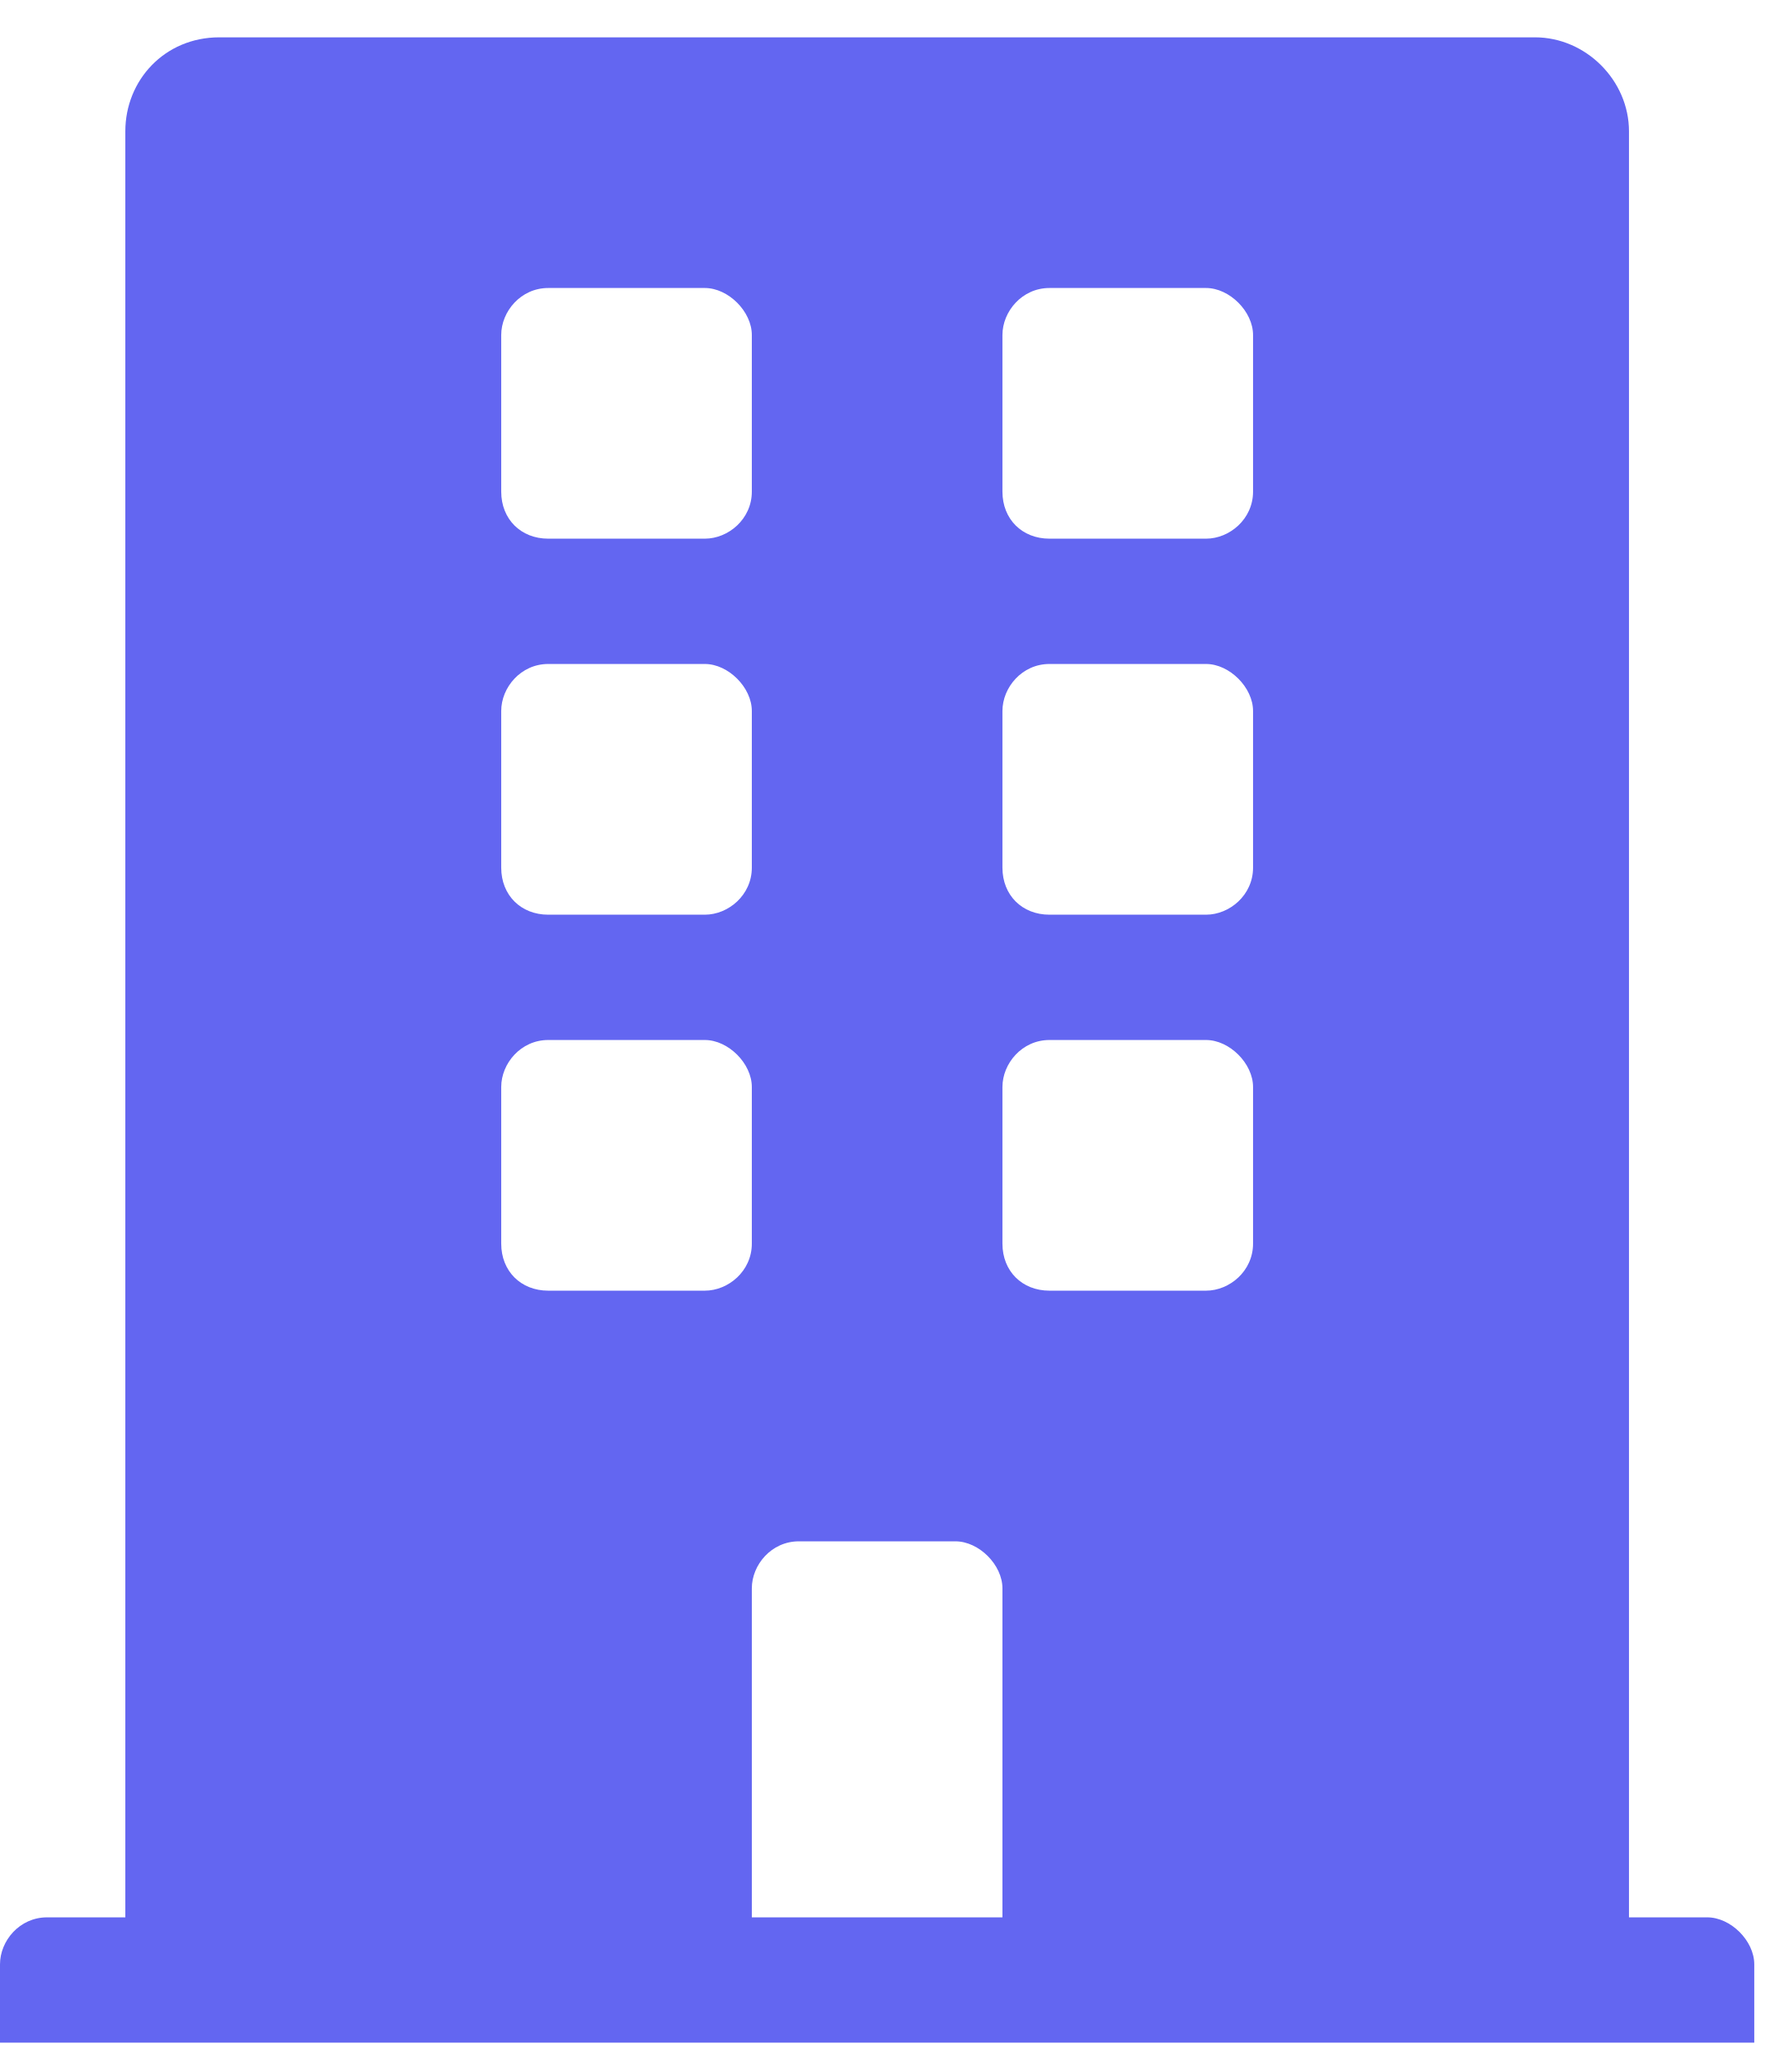
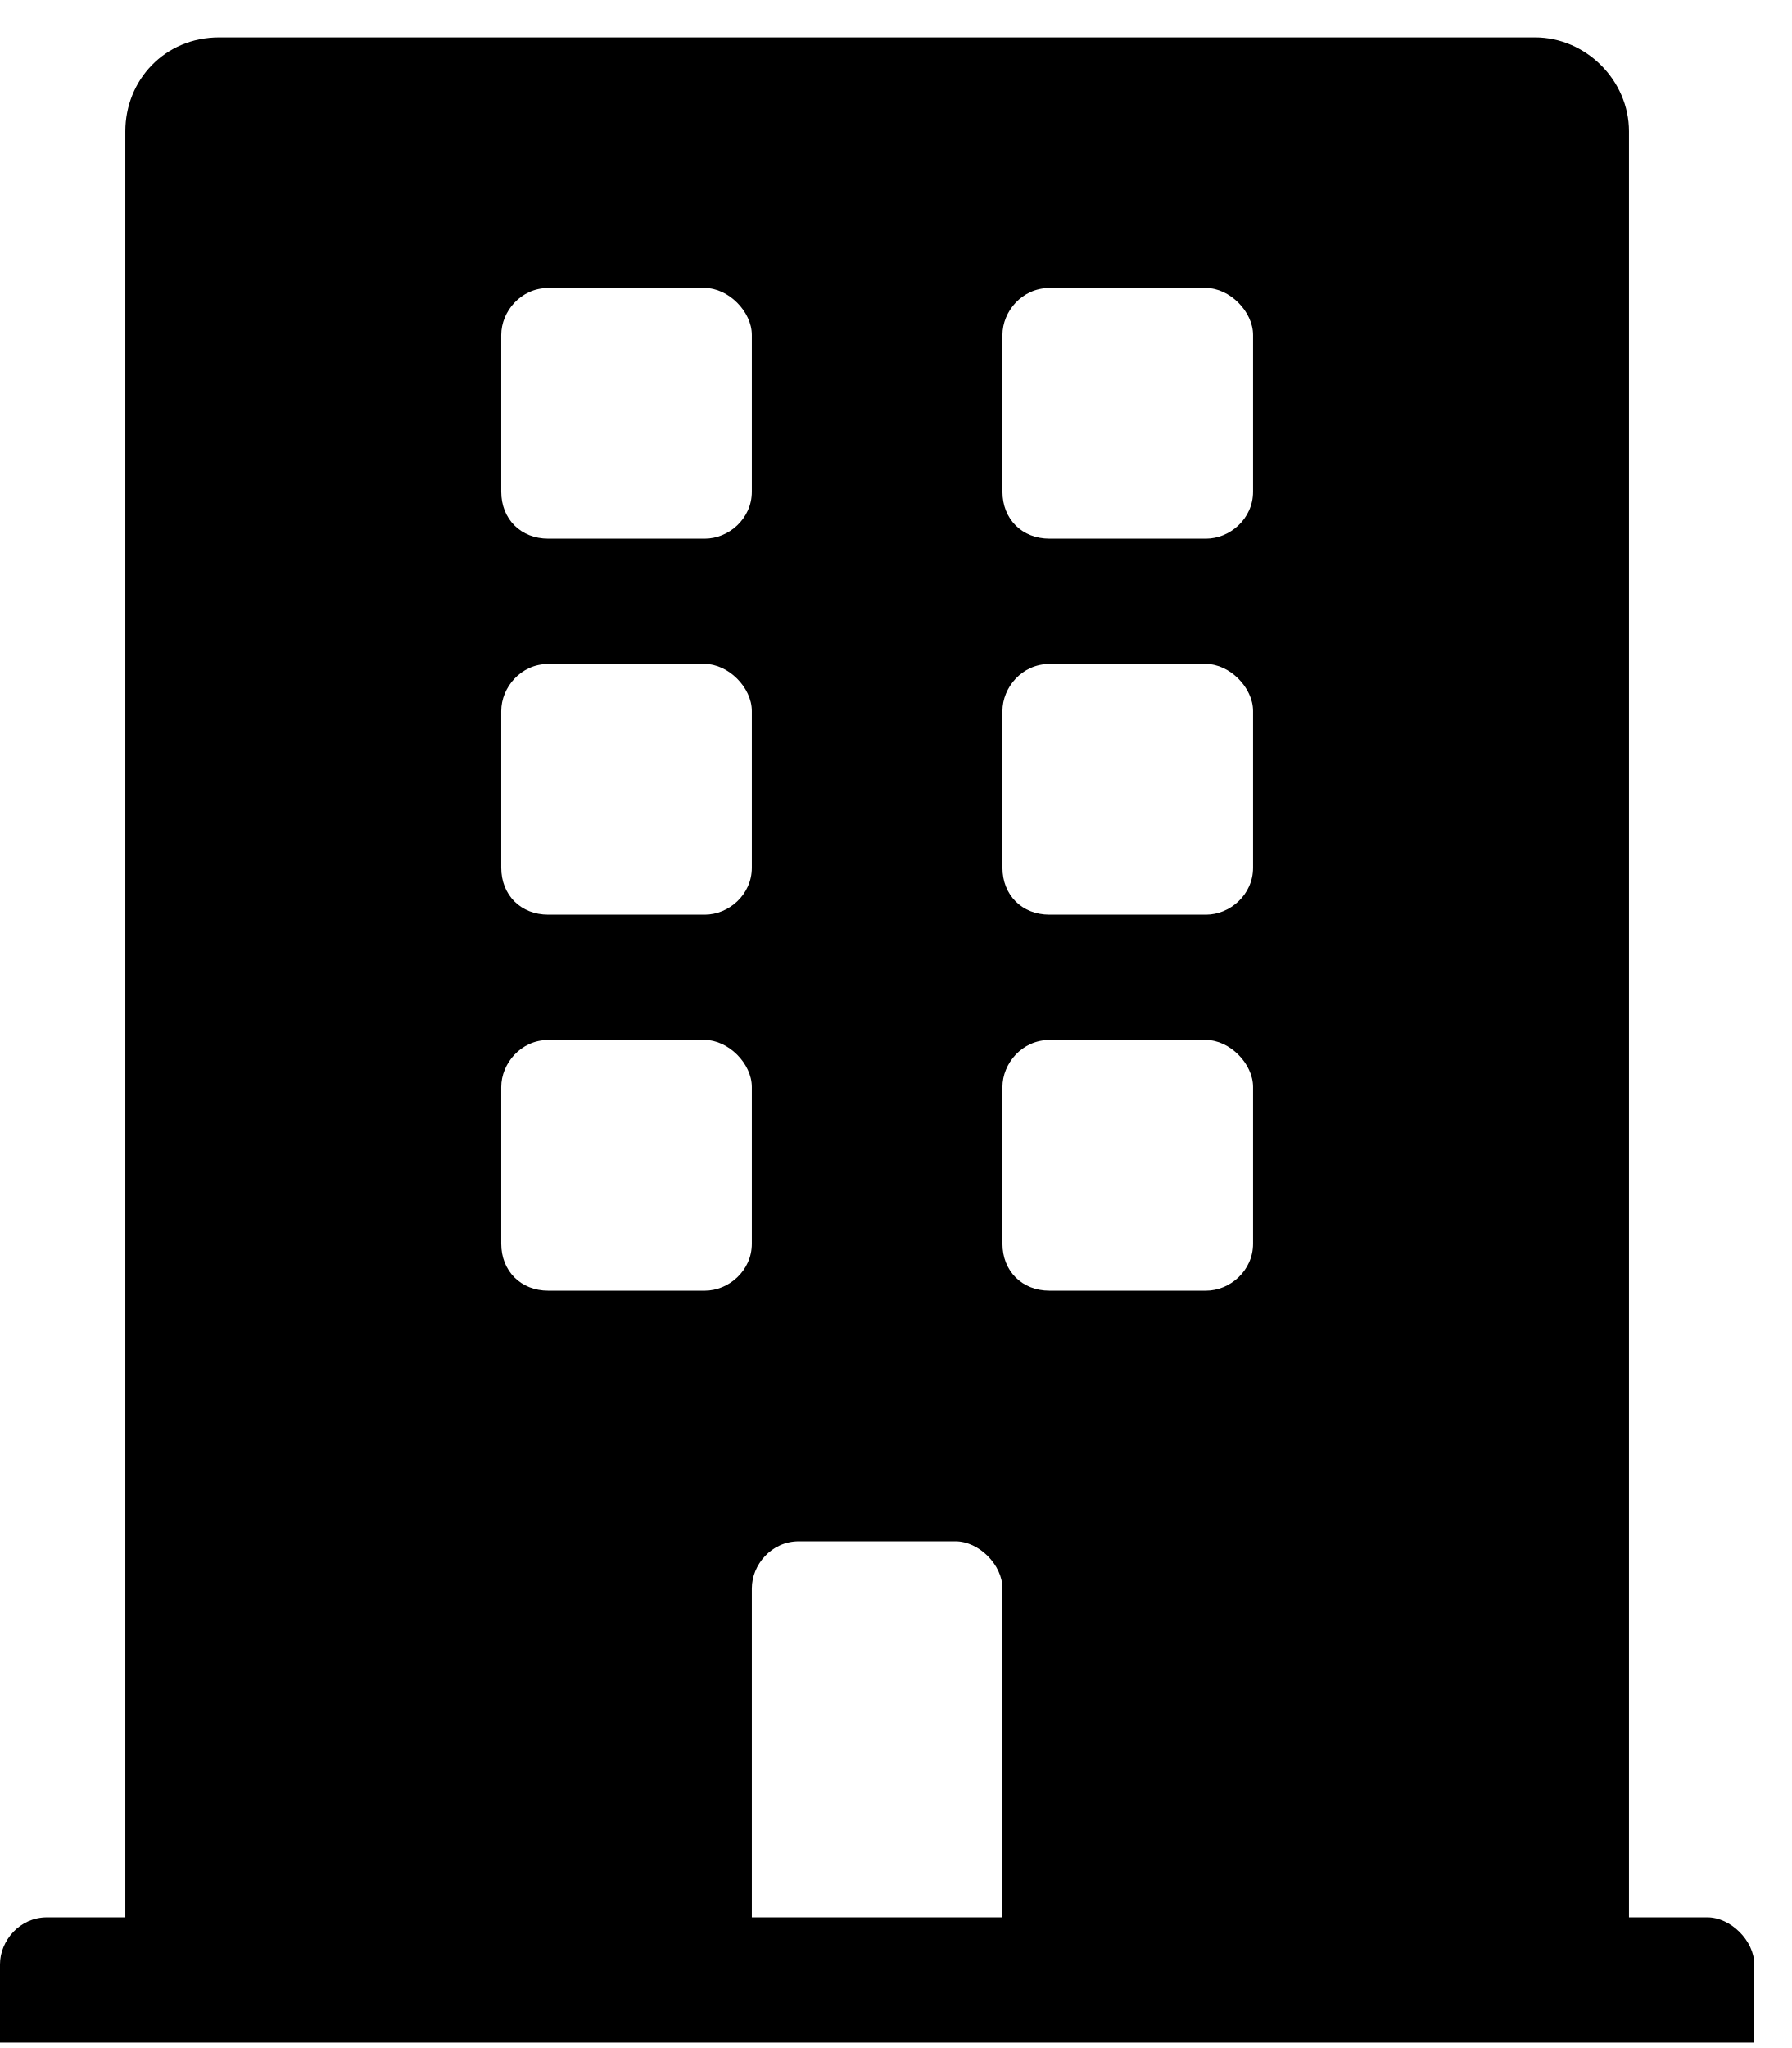
<svg xmlns="http://www.w3.org/2000/svg" width="42" height="48" viewBox="0 0 42 48" fill="none">
-   <path d="M40.023 44.938H38.188V3.078C38.188 1.885 37.178 0.875 35.984 0.875H5.141C3.855 0.875 2.938 1.885 2.938 3.078V44.938H1.102C0.459 44.938 0 45.488 0 46.039V47.875H41.125V46.039C41.125 45.488 40.574 44.938 40.023 44.938ZM11.75 7.852C11.75 7.301 12.209 6.75 12.852 6.75H16.523C17.074 6.75 17.625 7.301 17.625 7.852V11.523C17.625 12.166 17.074 12.625 16.523 12.625H12.852C12.209 12.625 11.75 12.166 11.75 11.523V7.852ZM11.75 16.664C11.75 16.113 12.209 15.562 12.852 15.562H16.523C17.074 15.562 17.625 16.113 17.625 16.664V20.336C17.625 20.979 17.074 21.438 16.523 21.438H12.852C12.209 21.438 11.75 20.979 11.75 20.336V16.664ZM16.523 30.25H12.852C12.209 30.25 11.75 29.791 11.75 29.148V25.477C11.75 24.926 12.209 24.375 12.852 24.375H16.523C17.074 24.375 17.625 24.926 17.625 25.477V29.148C17.625 29.791 17.074 30.25 16.523 30.25ZM23.5 44.938H17.625V37.227C17.625 36.676 18.084 36.125 18.727 36.125H22.398C22.949 36.125 23.5 36.676 23.5 37.227V44.938ZM29.375 29.148C29.375 29.791 28.824 30.25 28.273 30.25H24.602C23.959 30.25 23.5 29.791 23.5 29.148V25.477C23.5 24.926 23.959 24.375 24.602 24.375H28.273C28.824 24.375 29.375 24.926 29.375 25.477V29.148ZM29.375 20.336C29.375 20.979 28.824 21.438 28.273 21.438H24.602C23.959 21.438 23.5 20.979 23.5 20.336V16.664C23.5 16.113 23.959 15.562 24.602 15.562H28.273C28.824 15.562 29.375 16.113 29.375 16.664V20.336ZM29.375 11.523C29.375 12.166 28.824 12.625 28.273 12.625H24.602C23.959 12.625 23.5 12.166 23.5 11.523V7.852C23.5 7.301 23.959 6.75 24.602 6.75H28.273C28.824 6.75 29.375 7.301 29.375 7.852V11.523Z" fill="#6366f1" />
+   <path d="M40.023 44.938H38.188V3.078C38.188 1.885 37.178 0.875 35.984 0.875H5.141C3.855 0.875 2.938 1.885 2.938 3.078V44.938H1.102C0.459 44.938 0 45.488 0 46.039V47.875H41.125V46.039C41.125 45.488 40.574 44.938 40.023 44.938ZM11.75 7.852C11.75 7.301 12.209 6.75 12.852 6.75H16.523C17.074 6.75 17.625 7.301 17.625 7.852V11.523C17.625 12.166 17.074 12.625 16.523 12.625H12.852C12.209 12.625 11.75 12.166 11.75 11.523V7.852ZM11.75 16.664C11.75 16.113 12.209 15.562 12.852 15.562H16.523C17.074 15.562 17.625 16.113 17.625 16.664V20.336C17.625 20.979 17.074 21.438 16.523 21.438H12.852C12.209 21.438 11.75 20.979 11.75 20.336V16.664ZM16.523 30.25H12.852C12.209 30.25 11.75 29.791 11.75 29.148V25.477C11.75 24.926 12.209 24.375 12.852 24.375H16.523C17.074 24.375 17.625 24.926 17.625 25.477V29.148C17.625 29.791 17.074 30.25 16.523 30.25ZM23.5 44.938H17.625V37.227C17.625 36.676 18.084 36.125 18.727 36.125H22.398C22.949 36.125 23.5 36.676 23.5 37.227V44.938ZM29.375 29.148C29.375 29.791 28.824 30.25 28.273 30.25H24.602C23.959 30.25 23.5 29.791 23.5 29.148V25.477C23.5 24.926 23.959 24.375 24.602 24.375H28.273C28.824 24.375 29.375 24.926 29.375 25.477V29.148ZM29.375 20.336C29.375 20.979 28.824 21.438 28.273 21.438H24.602C23.959 21.438 23.5 20.979 23.5 20.336V16.664C23.5 16.113 23.959 15.562 24.602 15.562H28.273C28.824 15.562 29.375 16.113 29.375 16.664V20.336ZM29.375 11.523C29.375 12.166 28.824 12.625 28.273 12.625H24.602C23.959 12.625 23.5 12.166 23.5 11.523V7.852C23.5 7.301 23.959 6.75 24.602 6.75H28.273C28.824 6.75 29.375 7.301 29.375 7.852V11.523Z" fill="#000000" />
</svg>
